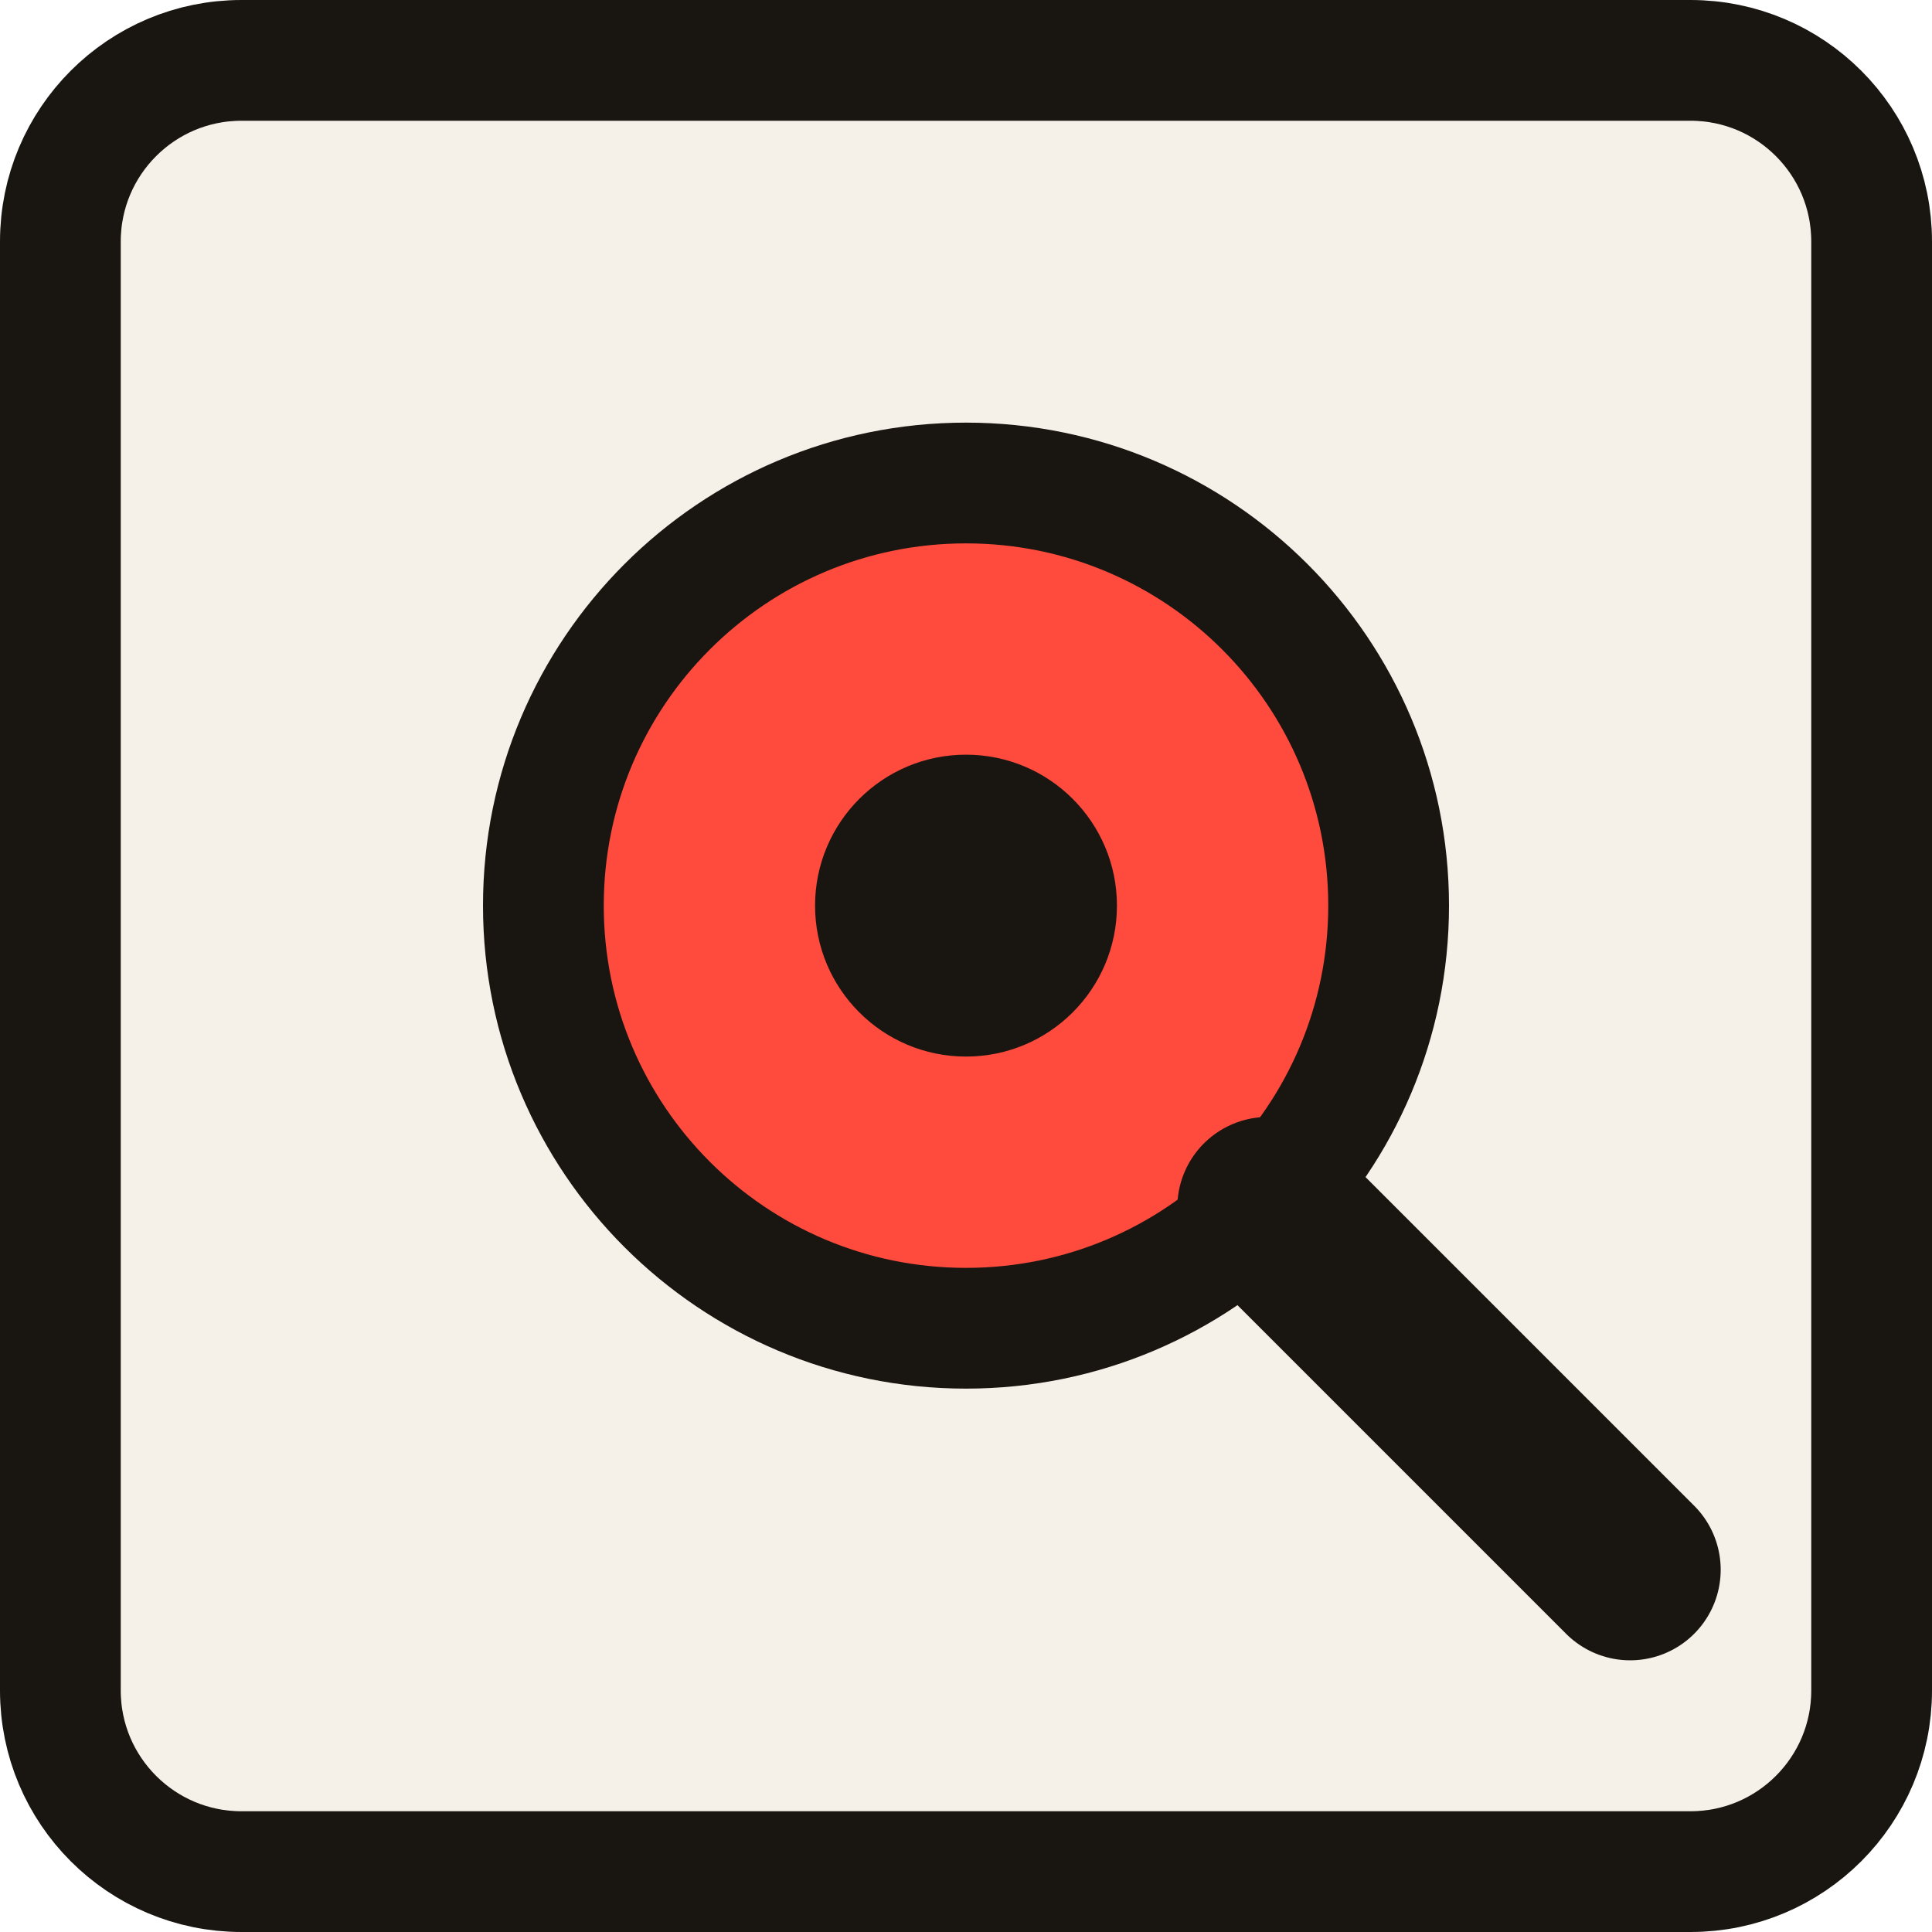
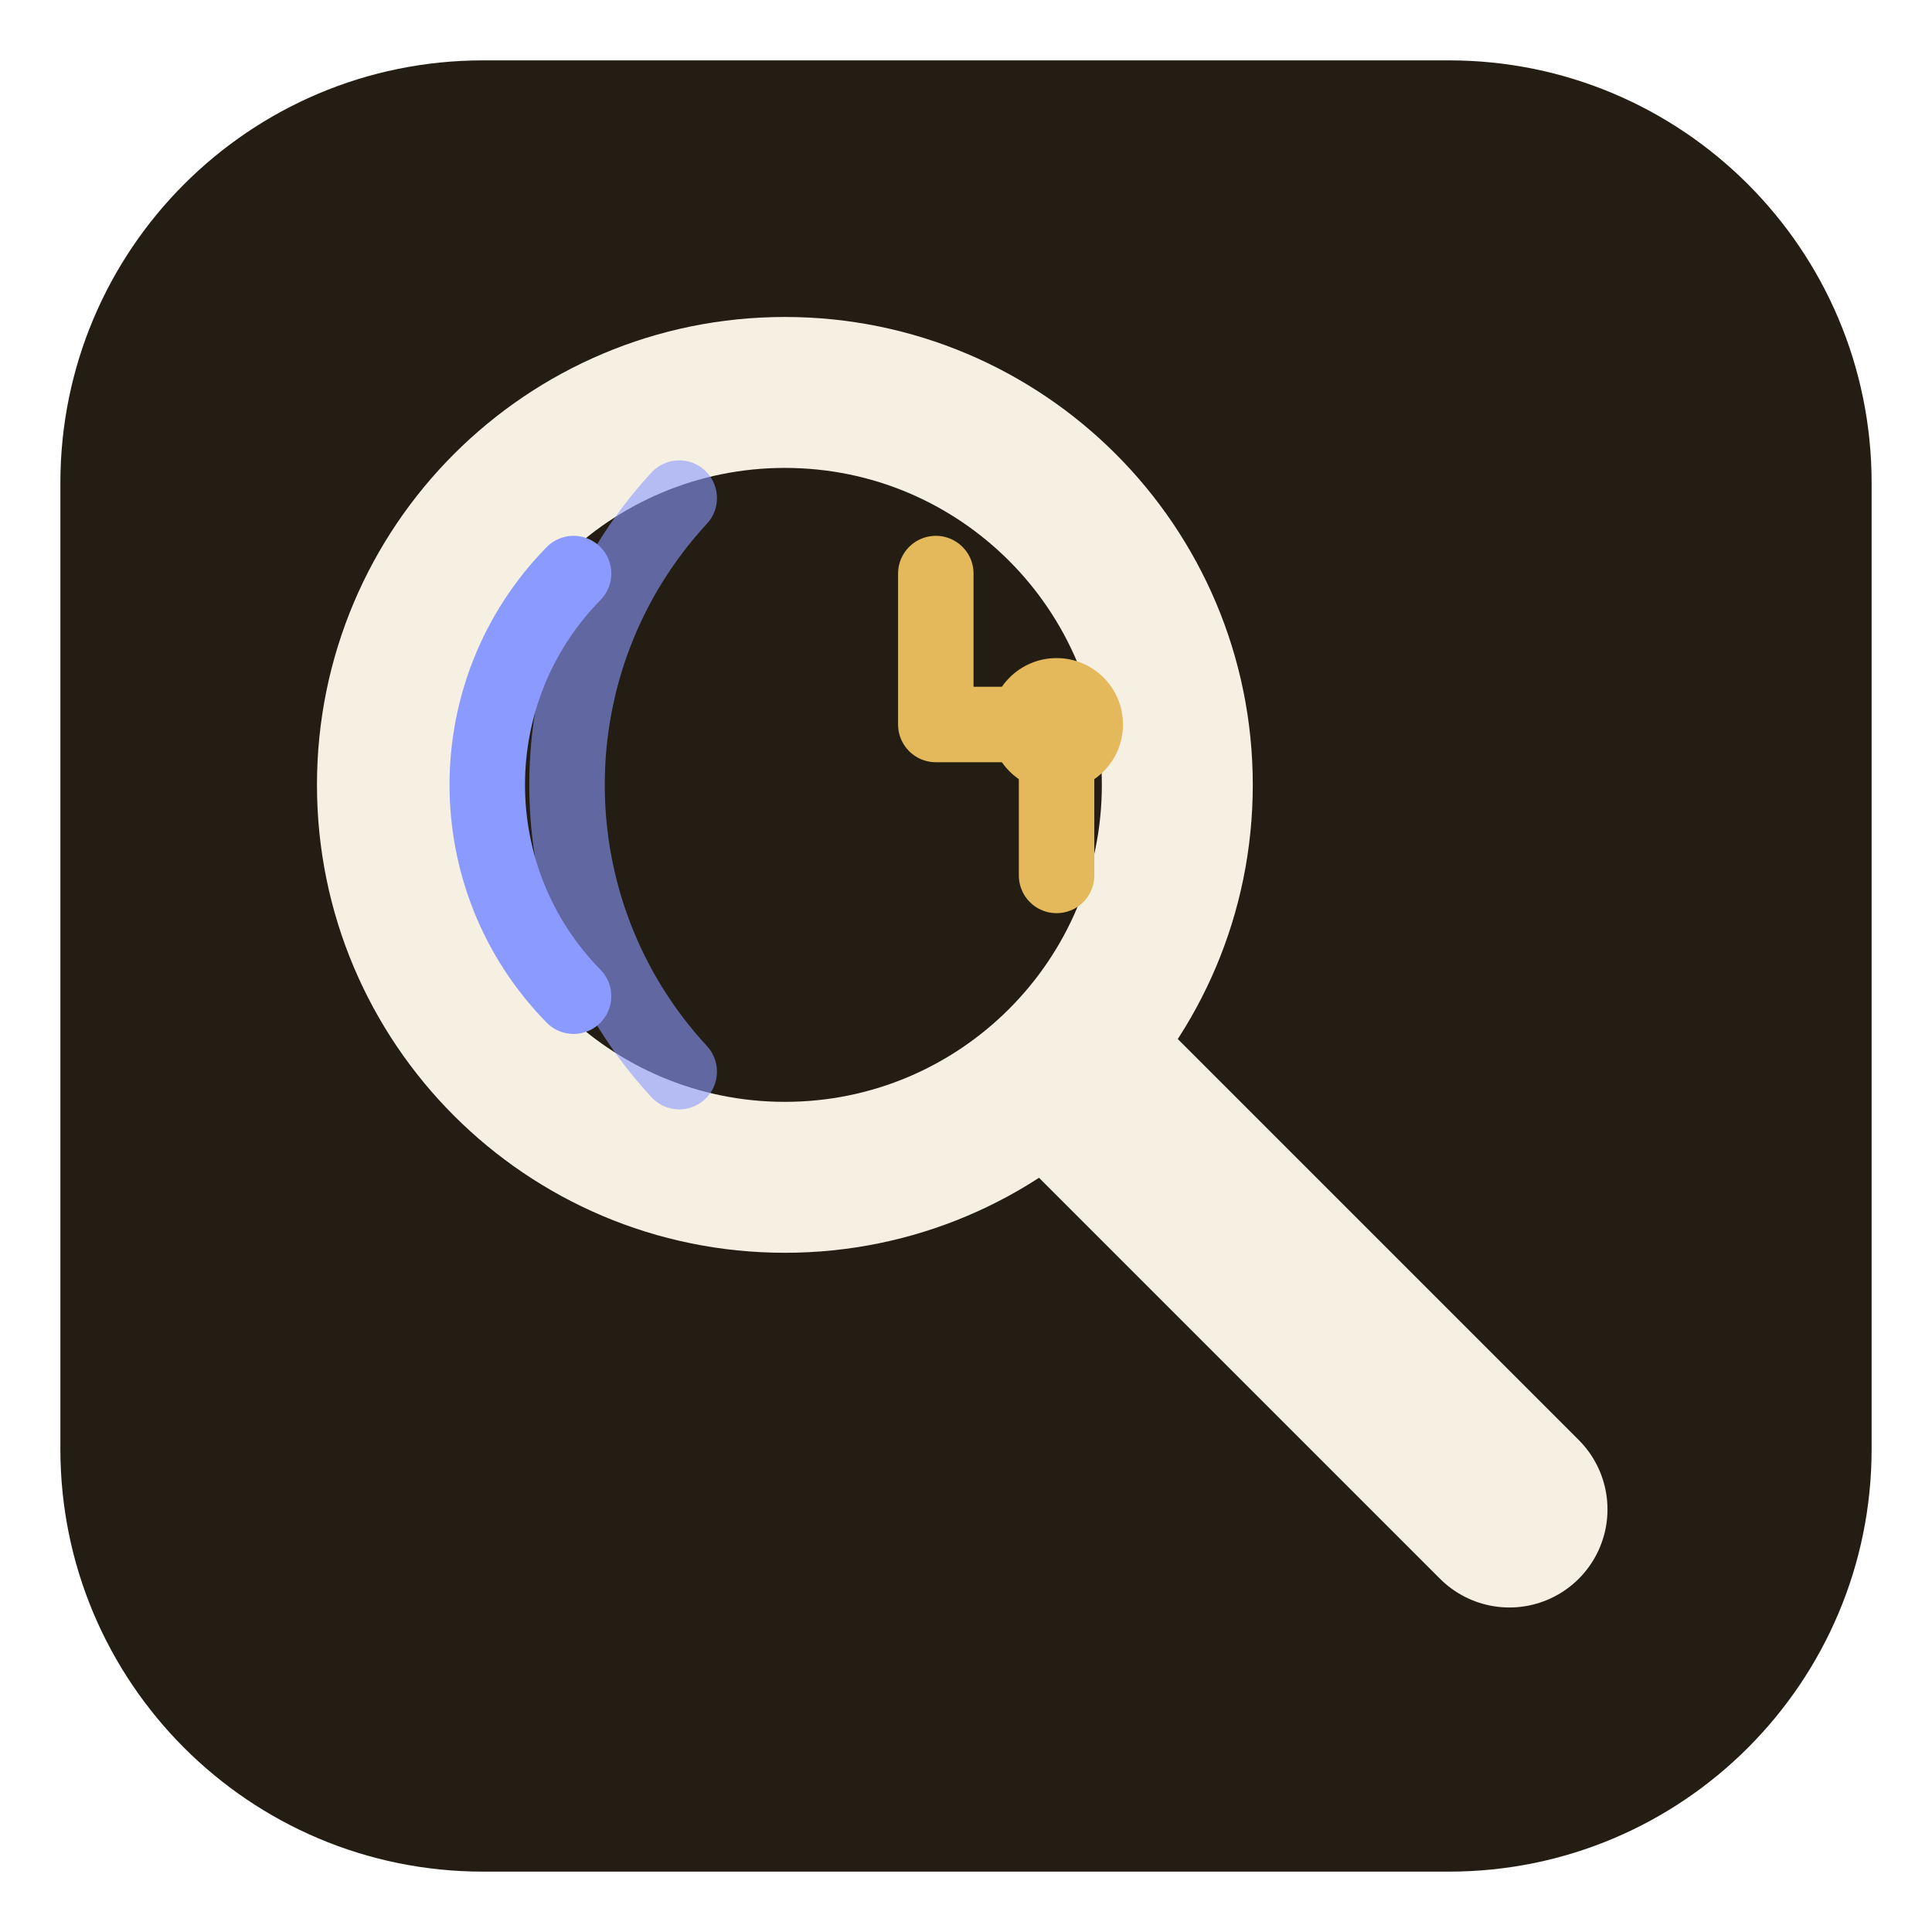
<svg xmlns="http://www.w3.org/2000/svg" viewBox="0 0 64 64">
-   <rect x="2" y="2" width="60" height="60" rx="6" fill="#F5F1E8" stroke="#191510" stroke-width="4" />
-   <circle cx="32" cy="30" r="14" fill="#FF4B3E" stroke="#191510" stroke-width="4" />
-   <circle cx="32" cy="30" r="5" fill="#191510" />
-   <line x1="42" y1="40" x2="54" y2="52" stroke="#191510" stroke-width="6" stroke-linecap="round" />
+   <rect x="2" y="2" width="60" height="60" rx="14" fill="#241D13" />
+   <circle cx="26" cy="26" r="13" fill="#241D13" stroke="#F6F0E2" stroke-width="5" />
+   <path d="M19 19a10 10 0 0 0 0 14" fill="none" stroke="#8B9AFF" stroke-width="2.5" stroke-linecap="round" />
+   <path d="M22.5 16.5a14 14 0 0 0 0 19" fill="none" stroke="#8B9AFF" stroke-width="2.5" stroke-linecap="round" opacity=".6" />
+   <path d="M31 19v5h4v5" fill="none" stroke="#E4B95B" stroke-width="2.5" stroke-linecap="round" stroke-linejoin="round" />
+   <circle cx="35" cy="24" r="2.2" fill="#E4B95B" />
+   <line x1="36" y1="36" x2="50" y2="50" stroke="#F6F0E2" stroke-width="6.5" stroke-linecap="round" />
</svg>
